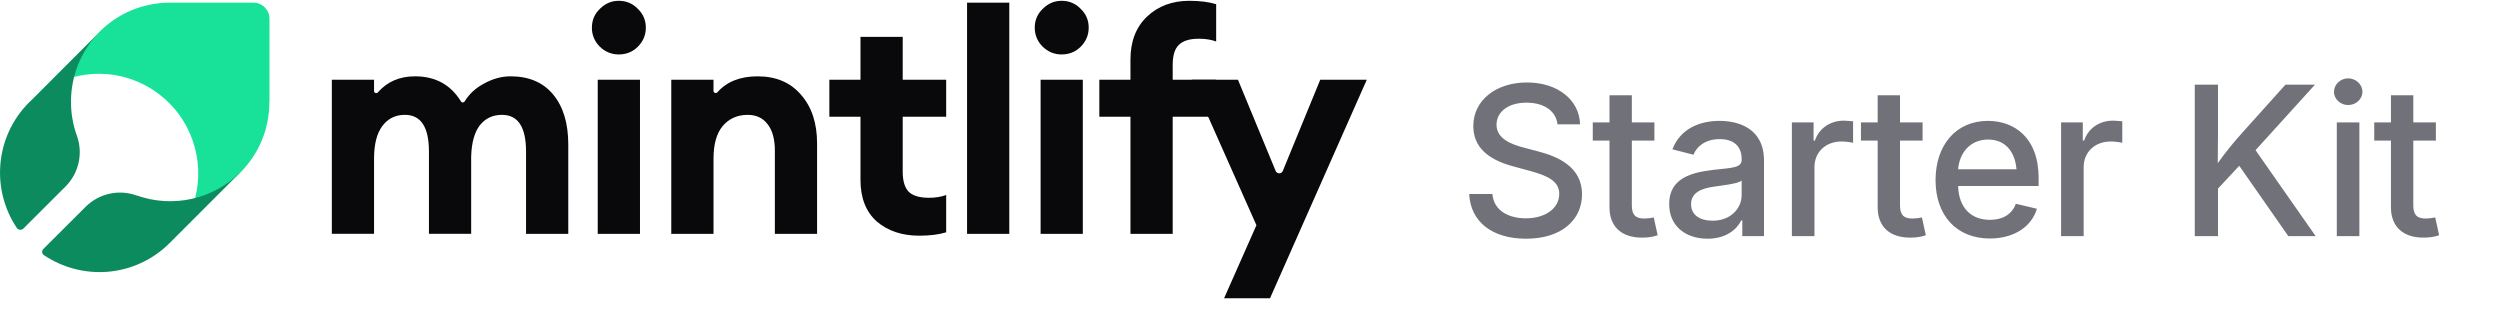
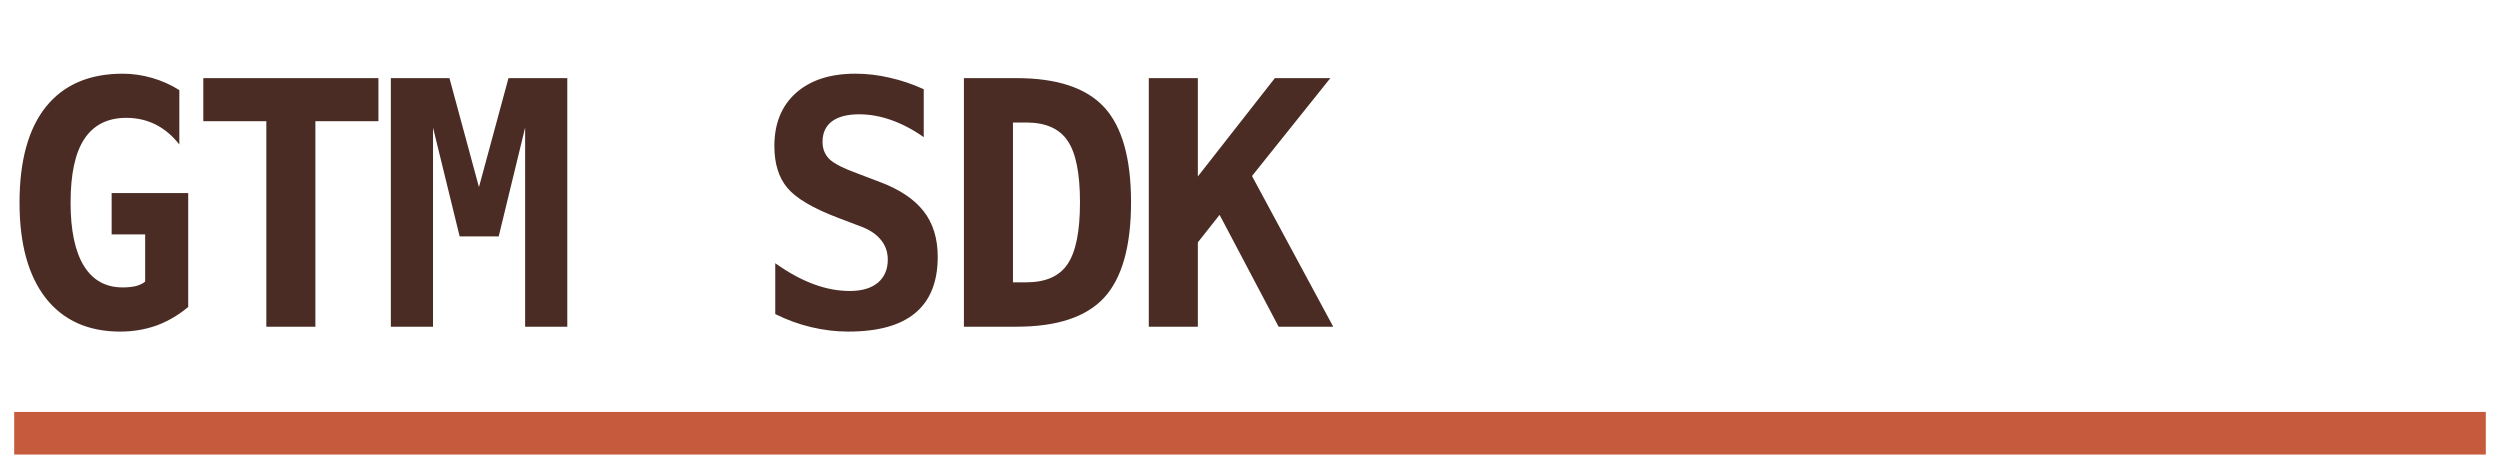
- <svg xmlns="http://www.w3.org/2000/svg" width="180" height="23" fill="none" viewBox="0 0 180 23">
-   <path fill="#09090b" d="M91.44 21.476h-3.307l2.33-5.26-4.66-10.476h3.329l2.715 6.567c.096.23.421.229.515 0l2.696-6.567h3.351z" />
-   <path fill="#09090b" d="M81.393 16.837V8.403h-2.241V5.74h2.241V4.297q0-1.976 1.199-3.107Q83.79.058 85.632.058q1.132 0 1.932.244v2.686q-.533-.2-1.244-.2-.998 0-1.442.444-.444.421-.444 1.442V5.74h3.13v2.663h-3.13v8.434zM76.433 3.92q-.777 0-1.355-.555a1.88 1.88 0 0 1-.576-1.376q0-.8.577-1.354.577-.577 1.354-.577.82 0 1.376.577.577.555.577 1.354 0 .798-.577 1.376-.555.555-1.376.555m-1.51 12.917V5.74h3.04v11.097zm-5.295 0V.191h3.041v16.646zm-3.434.133q-1.865 0-3.063-1.02-1.176-1.044-1.176-2.997v-4.55h-2.242V5.74h2.242V2.655h3.04V5.74h3.13v2.663h-3.13v3.95q0 1.022.444 1.466.444.42 1.443.421.71 0 1.243-.2v2.686q-.8.244-1.931.244m-17.862-.133V5.74h3.04v.81c0 .138.187.198.278.096q1.017-1.15 2.896-1.15 1.998 0 3.13 1.331 1.154 1.31 1.154 3.507v6.503h-3.04v-5.993q0-1.22-.511-1.886-.51-.688-1.443-.688-1.11 0-1.798.799-.666.799-.665 2.352v5.416zM44.547 3.92a1.9 1.9 0 0 1-1.354-.555 1.88 1.88 0 0 1-.577-1.376q0-.8.577-1.354.577-.577 1.354-.577.821 0 1.376.577.577.555.577 1.354 0 .798-.577 1.376-.555.555-1.376.555m-1.51 12.917V5.74h3.042v11.097zm-5.162 0V10.91q0-2.64-1.731-2.641-1 0-1.598.754-.577.754-.622 2.242v5.57h-3.04V10.91q0-2.64-1.732-2.641-1.02 0-1.62.799t-.6 2.352v5.416h-3.04V5.74h3.04v.819c0 .136.184.196.274.093q1.008-1.157 2.679-1.157 2.196 0 3.308 1.814a.154.154 0 0 0 .26-.002q.481-.79 1.337-1.257.976-.555 1.975-.555 1.976 0 3.063 1.31t1.088 3.595v6.437z" />
-   <path fill="#18e299" d="M19.403 7.362V1.35a1.16 1.16 0 0 0-1.16-1.16h-6.008a7.3 7.3 0 0 0-2.748.543A7.1 7.1 0 0 0 7.16 2.295l-.046.046A7.1 7.1 0 0 0 5.29 5.548a7.4 7.4 0 0 1 1.748-.234 7.12 7.12 0 0 1 4.364 1.431c1.131.841 1.99 2 2.458 3.338a7.17 7.17 0 0 1 .178 4.226 7.15 7.15 0 0 0 3.205-1.823l.047-.047a7.3 7.3 0 0 0 1.56-2.328c.365-.87.542-1.805.542-2.749z" />
-   <path fill="#0c8c5e" d="M5.112 7.26A7.12 7.12 0 0 1 7.15 2.324l-5 5.002c-.018.018-.037.028-.056.046A7.12 7.12 0 0 0 .02 11.918a7.15 7.15 0 0 0 1.201 4.508c.086.126.317.167.447.046l3.063-3.055a3.5 3.5 0 0 0 .8-3.66 7.1 7.1 0 0 1-.418-2.497m12.149 5.18a7.16 7.16 0 0 1-3.462 1.88 7.2 7.2 0 0 1-3.938-.242h-.019a3.51 3.51 0 0 0-3.659.792L3.12 17.926a.287.287 0 0 0 .047.447 7.2 7.2 0 0 0 4.506 1.201 7.13 7.13 0 0 0 4.543-2.077l.047-.046 5-5.002z" />
-   <text x="105" y="17" fill="#71717a" font-family="Inter, ui-sans-serif, system-ui, -apple-system, sans-serif" font-size="15" font-weight="500" letter-spacing="-.01em">Starter Kit</text>
+ <svg xmlns="http://www.w3.org/2000/svg" width="176" height="32" viewBox="0 0 176 32">
+   <text y="23" fill="#4a2c24" font-family="Space Mono, ui-monospace, monospace" font-size="24" font-weight="700" letter-spacing="-1.2">GTM SDK</text>
+   <path fill="#c65a3d" d="M1 29h174v3H1z" />
</svg>
